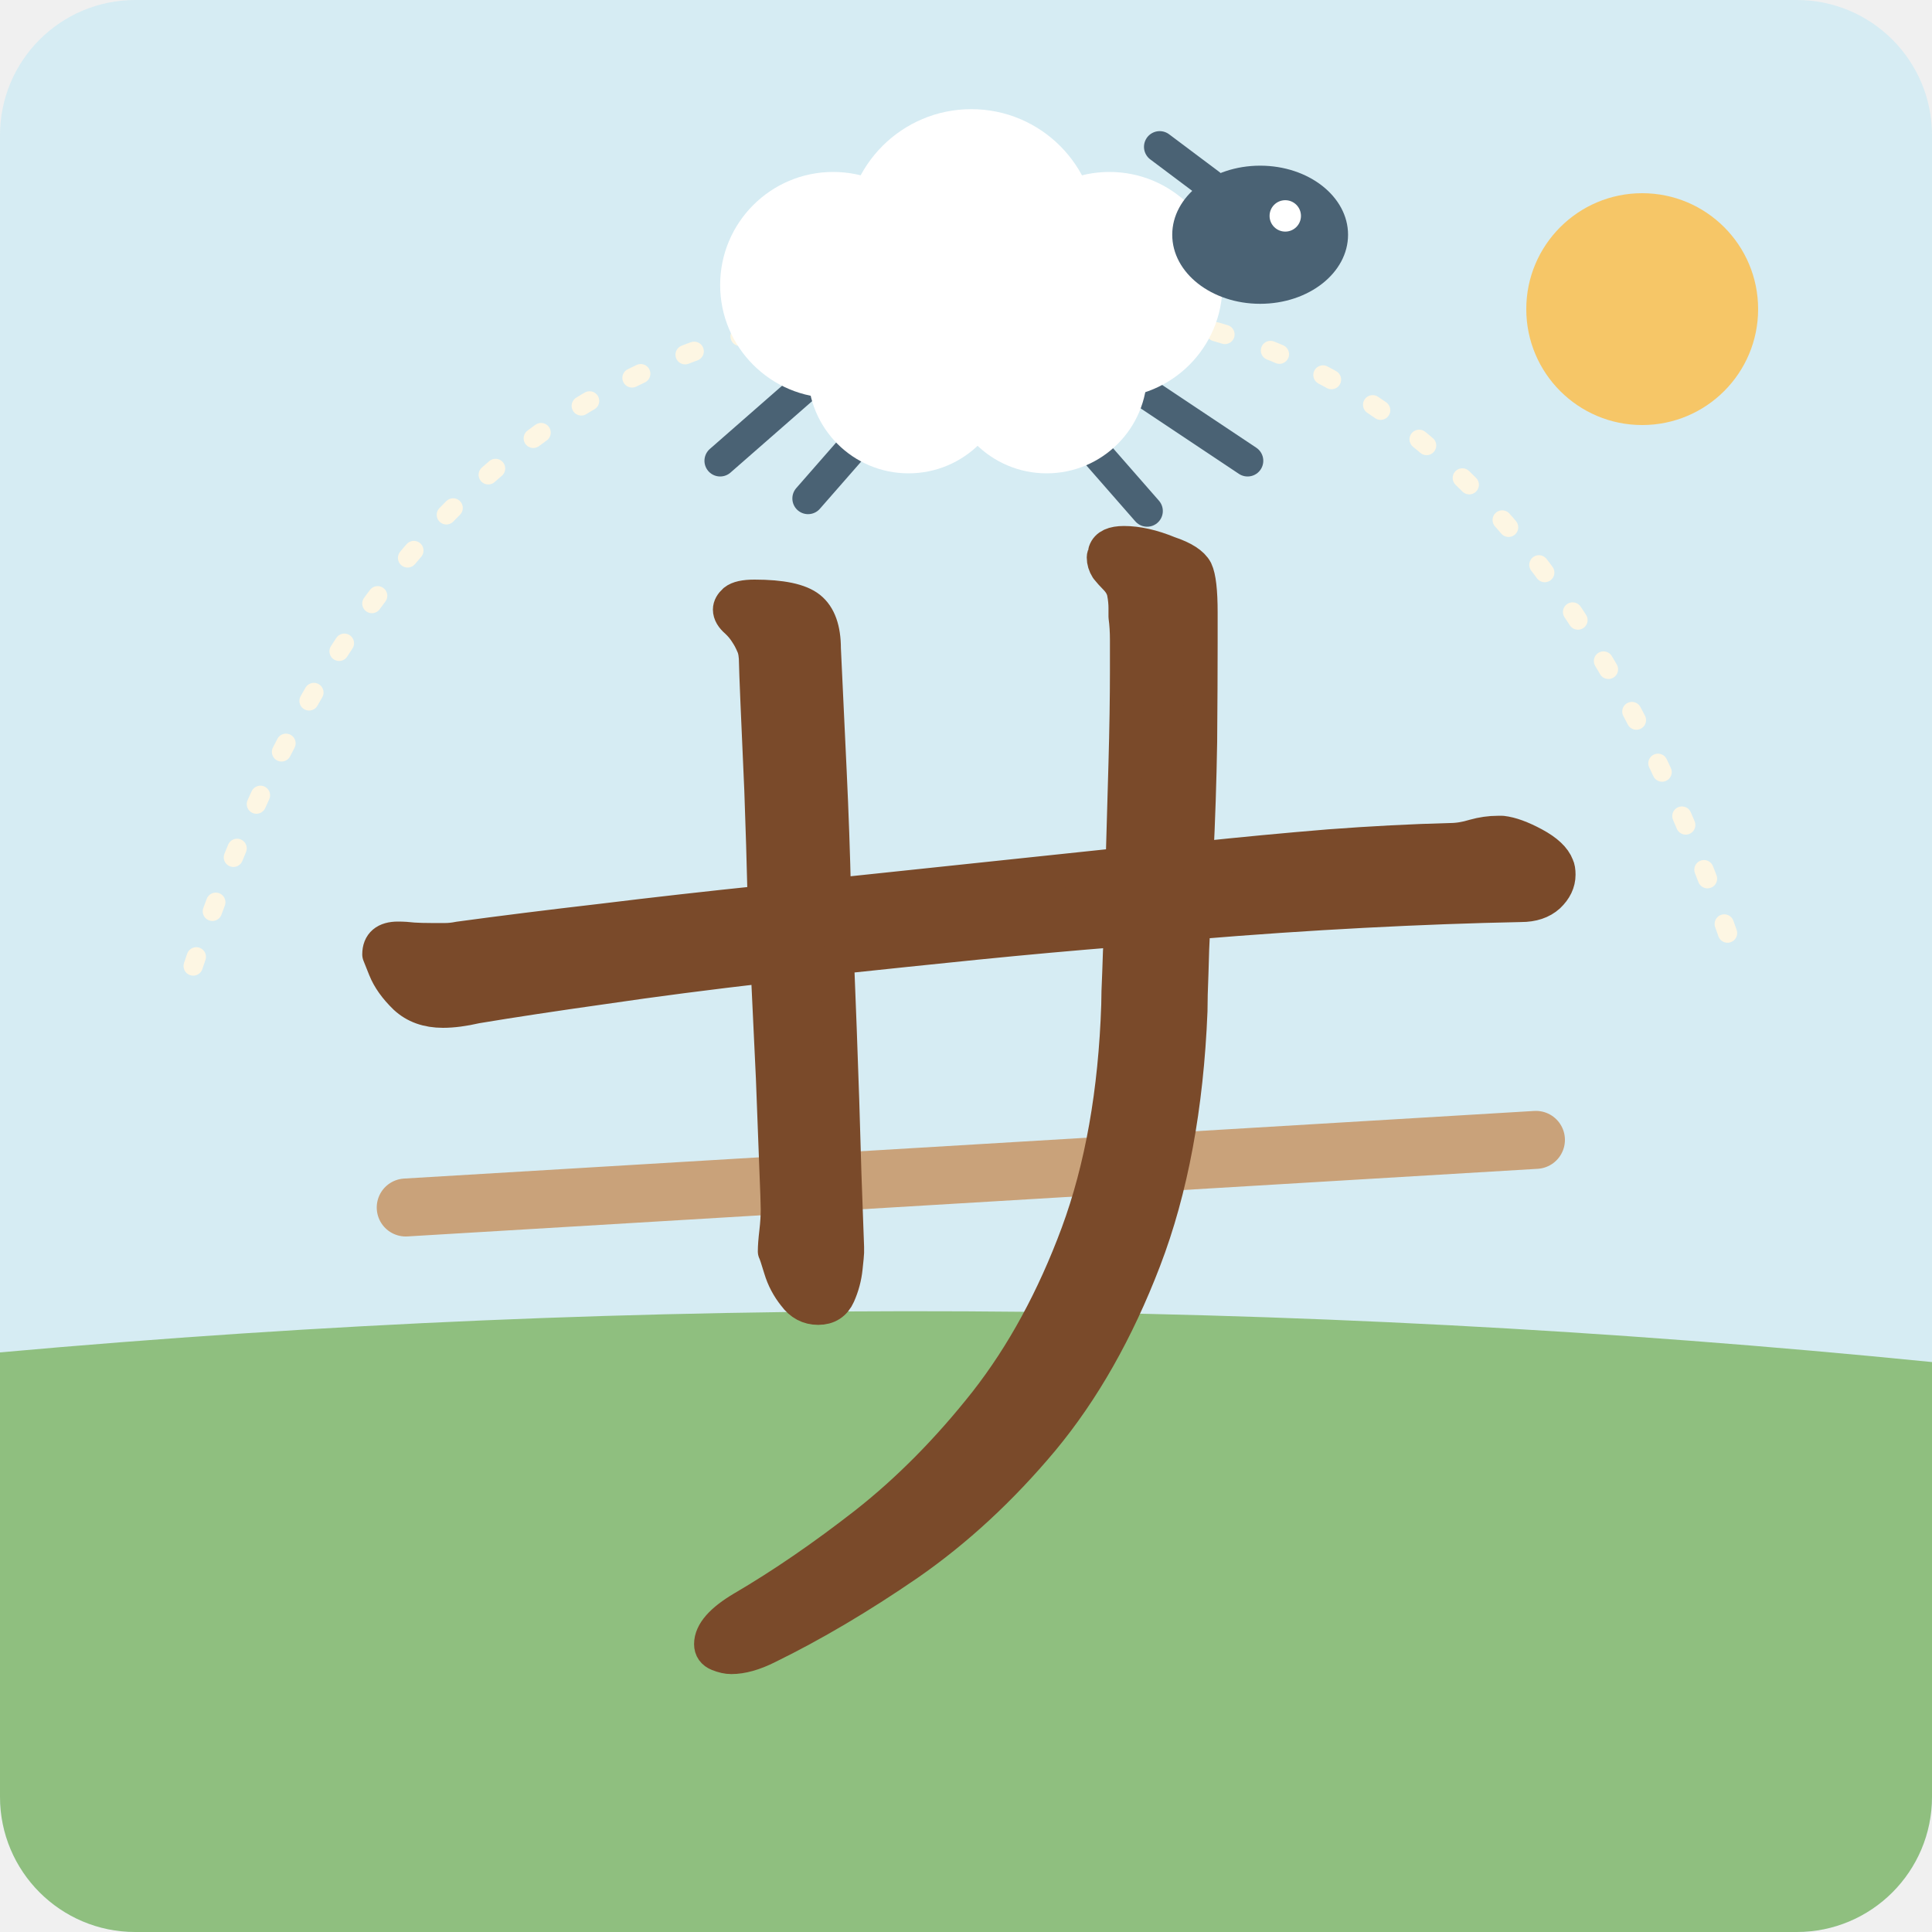
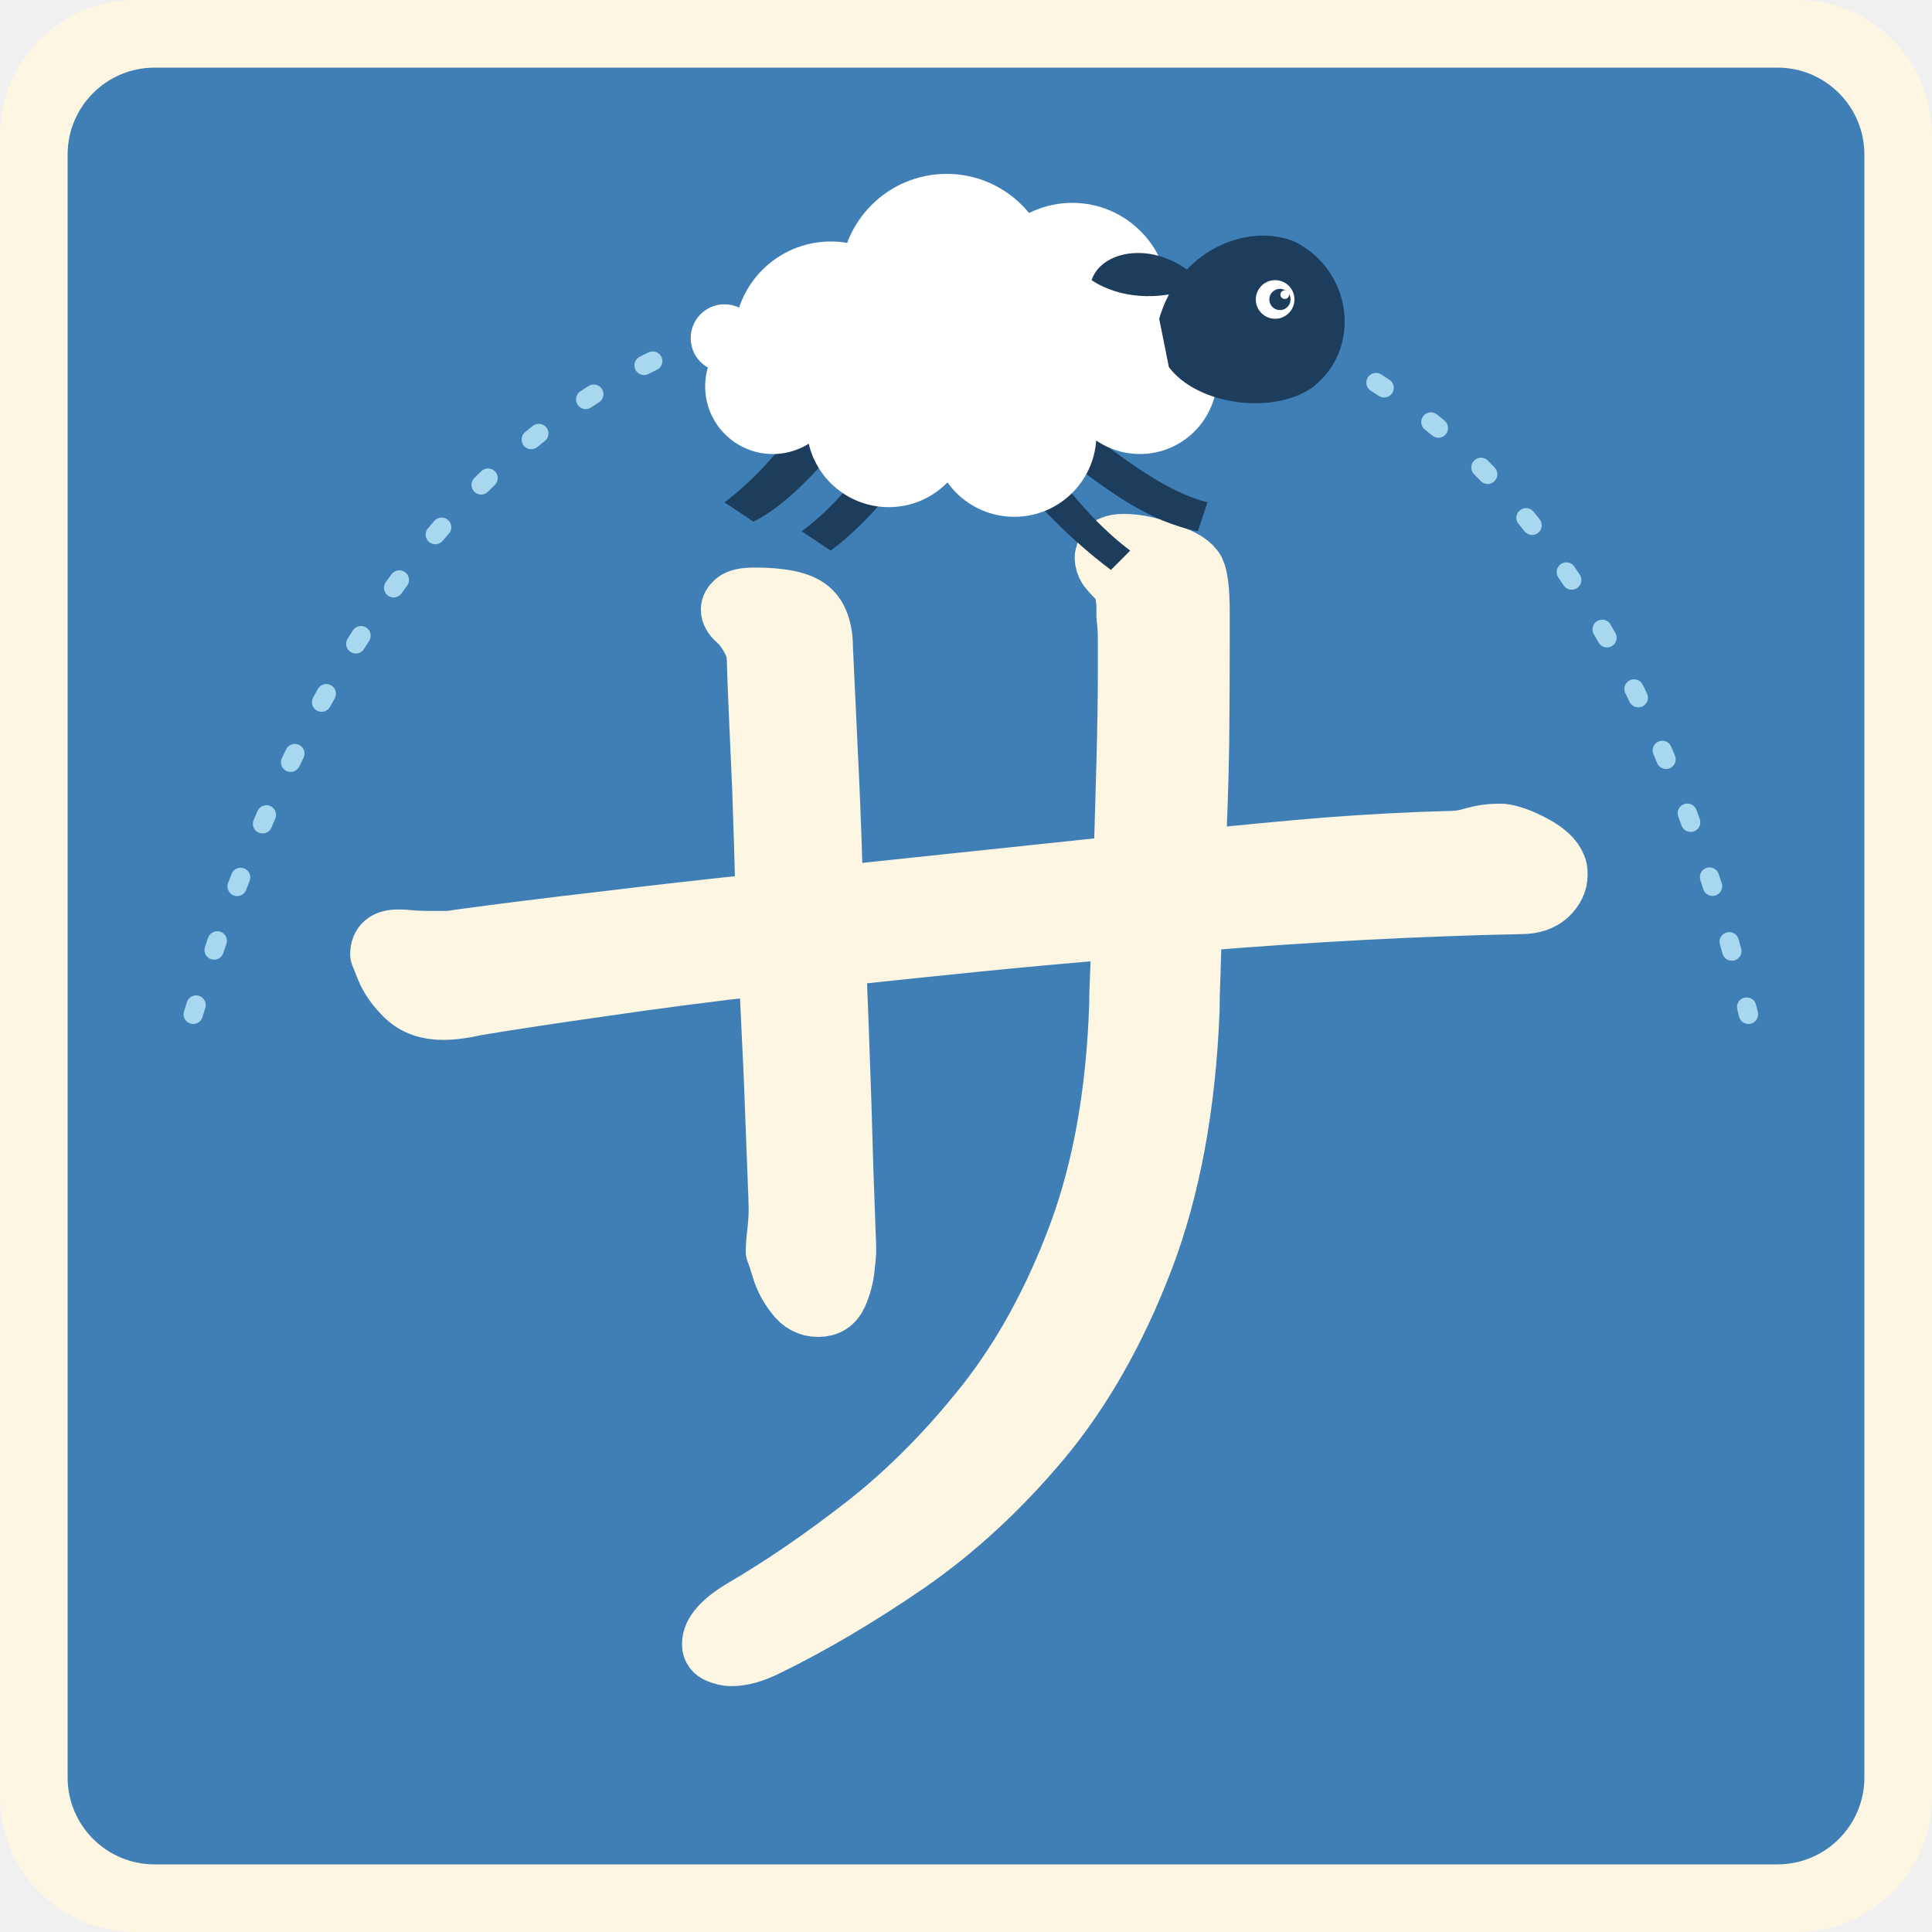
<svg xmlns="http://www.w3.org/2000/svg" viewBox="0 0 400 400">
-   <rect width="400" height="400" rx="28" fill="#d6ecf3" />
-   <circle cx="340" cy="64" r="24" fill="#f6c667" />
-   <path d="M0 280Q200 262 400 282V372A28 28 0 0 1 372 400H28A28 28 0 0 1 0 372Z" fill="#8fbf7f" />
-   <path d="M84 250L318 236" stroke="#c9a27a" stroke-width="12" stroke-linecap="round" />
-   <path d="M40 200Q80 80 170 66M240 66Q320 80 360 200" fill="none" stroke="#fdf6e3" stroke-width="4" stroke-dasharray="2 10" stroke-linecap="round" />
-   <g transform="translate(205 72) scale(1.3) translate(-205 -80)">
-     <g stroke="#4a6274" stroke-width="5" stroke-linecap="round">
-       <path d="M178 84L162 98M190 88L176 104M228 86L246 98M216 90L230 106" />
+   <rect width="400" height="400" rx="28" fill="#fdf6e3" />
+   <defs>
+     <clipPath id="card">
+       <rect x="14" y="14" width="372" height="372" rx="18" />
+     </clipPath>
+   </defs>
+   <rect x="14" y="14" width="372" height="372" rx="18" fill="#3f7fb5" />
+   <g clip-path="url(#card)">
+     <path d="M40 210Q80 80 168 64M246 64Q330 80 362 210" fill="none" stroke="#a8d8f0" stroke-width="4" stroke-dasharray="2 12" stroke-linecap="round" />
+   </g>
+   <path id="glyph" d="M311.0 172.4L310.1 172.4Q307.7 172.4 305.2 173.1Q302.6 173.9 300.2 173.9Q288.5 174.2 275.2 175.2Q261.8 176.3 247.7 177.8Q248.3 165.8 248.5 153.6Q248.6 141.5 248.6 133.1L248.6 126.8Q248.6 120.2 247.6 118.1Q246.5 116.0 242.0 114.5Q236.9 112.4 232.7 112.4Q229.4 112.4 228.8 114.2Q228.8 114.5 228.7 114.8Q228.5 115.1 228.5 115.4Q228.5 116.6 229.2 117.7Q230.0 118.7 230.9 119.6Q232.4 121.1 232.7 122.8Q233.0 124.4 233.0 125.9L233.0 127.7Q233.3 129.8 233.3 132.6Q233.3 135.5 233.3 138.8Q233.3 147.2 233.0 158.0Q232.7 168.8 232.4 179.0L172.7 185.3Q172.4 172.4 171.8 159.8Q171.2 147.2 170.6 134.3Q170.6 128.3 167.6 125.9Q164.6 123.5 156.2 123.5Q153.2 123.5 152.1 124.4Q151.1 125.3 151.1 126.2Q151.1 127.4 152.5 128.6Q153.8 129.8 154.7 131.3Q155.3 132.2 155.9 133.6Q156.5 134.9 156.5 137.3Q156.5 138.2 156.8 145.4Q157.1 152.6 157.6 163.6Q158.0 174.5 158.3 186.8Q140.9 188.6 124.6 190.6Q108.2 192.5 95.0 194.3Q93.5 194.6 92.2 194.6Q90.8 194.6 89.3 194.6Q87.2 194.6 85.6 194.5Q83.9 194.3 82.4 194.3Q78.5 194.3 78.5 197.6Q78.5 197.6 79.7 200.6Q80.9 203.6 83.9 206.5Q86.9 209.3 91.7 209.3Q94.7 209.3 98.6 208.4Q109.4 206.6 125.0 204.4Q140.6 202.1 158.9 200.0Q159.5 212.3 160.0 223.2Q160.4 234.2 160.7 241.6Q161.0 248.9 161.0 250.4Q161.0 252.5 160.7 255.1Q160.4 257.6 160.4 259.1Q160.7 259.7 161.6 262.7Q162.5 265.7 164.5 268.2Q166.4 270.8 169.4 270.8Q172.4 270.8 173.6 268.1Q174.8 265.4 175.1 262.5Q175.4 259.7 175.4 259.4L175.4 258.2Q174.8 242.9 174.4 227.9Q173.9 212.9 173.3 198.2Q187.4 196.7 202.2 195.2Q217.1 193.7 232.1 192.5Q231.8 197.3 231.7 201.5Q231.5 205.7 231.5 208.1Q230.6 235.1 223.1 255.4Q215.6 275.6 204.1 290.3Q192.5 305.0 179.3 315.4Q166.1 325.7 153.8 332.9Q147.2 336.8 147.2 340.4Q147.2 341.9 148.7 342.5Q150.2 343.1 151.4 343.1Q154.7 343.1 158.9 341.0Q173.0 334.1 188.0 323.8Q203.0 313.4 215.8 298.1Q228.5 282.8 236.9 260.9Q245.3 239.0 246.5 209.3Q246.5 206.3 246.7 201.5Q246.8 196.7 247.1 191.0Q265.1 189.5 282.4 188.6Q299.6 187.7 314.9 187.4Q318.5 187.4 320.6 185.5Q322.7 183.5 322.7 181.1Q322.7 179.9 322.4 179.3Q321.5 176.9 317.6 174.8Q313.7 172.7 311.0 172.4Z" fill="#fdf6e3" stroke="#fdf6e3" stroke-width="12" stroke-linejoin="round" />
+   <g clip-path="url(#card)">
+     <g fill="#1d3d5c">
+       <path d="M176 90C170 96 164 104 156 108L150 104C158 98 164 90 168 84Z" />
+       <path d="M192 92C186 100 180 108 172 114L166 110C174 104 180 96 184 88Z" />
+       <path d="M226 90C234 96 242 102 250 104L248 110C238 108 230 102 222 96Z" />
+       <path d="M214 92C220 100 226 108 234 114L230 118C222 112 214 104 208 96Z" />
    </g>
    <g fill="#ffffff">
-       <circle cx="180" cy="70" r="18" />
-       <circle cx="202" cy="62" r="20" />
-       <circle cx="224" cy="70" r="18" />
-       <circle cx="192" cy="84" r="16" />
-       <circle cx="214" cy="84" r="16" />
+       <circle cx="172" cy="70" r="20" />
+       <circle cx="196" cy="58" r="22" />
+       <circle cx="222" cy="62" r="20" />
+       <circle cx="236" cy="78" r="16" />
+       <circle cx="184" cy="88" r="17" />
+       <circle cx="210" cy="90" r="17" />
+       <circle cx="160" cy="80" r="14" />
    </g>
-     <ellipse cx="248" cy="62" rx="14" ry="11" fill="#4a6274" />
-     <circle cx="252" cy="59" r="2.5" fill="#ffffff" />
-     <path d="M240 54l-8-6" stroke="#4a6274" stroke-width="5" stroke-linecap="round" />
+     <path d="M240 66C244 52 258 46 268 50C280 56 282 72 272 80C264 86 248 84 242 76Z" fill="#1d3d5c" />
+     <path d="M246 56C238 50 228 52 226 58C232 62 240 62 246 60Z" fill="#1d3d5c" />
+     <circle cx="264" cy="62" r="4" fill="#ffffff" />
+     <circle cx="265" cy="62" r="2.2" fill="#1d3d5c" />
+     <circle cx="266" cy="61" r="0.9" fill="#ffffff" />
+     <circle cx="150" cy="70" r="7" fill="#ffffff" />
  </g>
-   <path id="glyph" d="M311.0 172.4L310.1 172.4Q307.7 172.4 305.2 173.1Q302.6 173.9 300.2 173.9Q288.5 174.2 275.2 175.2Q261.8 176.3 247.7 177.8Q248.3 165.8 248.5 153.6Q248.6 141.5 248.6 133.1L248.6 126.8Q248.6 120.2 247.6 118.1Q246.5 116.0 242.0 114.5Q236.9 112.4 232.7 112.4Q229.4 112.4 228.8 114.2Q228.8 114.5 228.7 114.8Q228.5 115.1 228.5 115.4Q228.5 116.6 229.2 117.7Q230.0 118.7 230.9 119.6Q232.4 121.1 232.7 122.8Q233.0 124.4 233.0 125.9L233.0 127.7Q233.3 129.8 233.3 132.6Q233.3 135.5 233.3 138.8Q233.3 147.2 233.0 158.0Q232.7 168.8 232.4 179.0L172.7 185.3Q172.4 172.4 171.8 159.8Q171.2 147.2 170.6 134.3Q170.6 128.3 167.6 125.9Q164.6 123.5 156.2 123.5Q153.2 123.5 152.1 124.4Q151.1 125.3 151.1 126.2Q151.1 127.4 152.5 128.6Q153.8 129.8 154.7 131.3Q155.3 132.2 155.9 133.6Q156.5 134.9 156.5 137.3Q156.5 138.2 156.8 145.4Q157.1 152.6 157.6 163.6Q158.0 174.5 158.3 186.8Q140.9 188.6 124.6 190.6Q108.2 192.5 95.0 194.3Q93.5 194.6 92.2 194.6Q90.8 194.6 89.3 194.6Q87.2 194.6 85.6 194.5Q83.9 194.3 82.4 194.3Q78.5 194.3 78.5 197.6Q78.5 197.6 79.7 200.6Q80.9 203.6 83.9 206.5Q86.9 209.3 91.7 209.3Q94.7 209.3 98.6 208.4Q109.4 206.6 125.0 204.4Q140.6 202.1 158.9 200.0Q159.5 212.3 160.0 223.2Q160.4 234.2 160.7 241.6Q161.0 248.9 161.0 250.4Q161.0 252.5 160.7 255.1Q160.4 257.6 160.4 259.1Q160.7 259.7 161.6 262.7Q162.5 265.7 164.5 268.2Q166.4 270.8 169.4 270.8Q172.4 270.8 173.6 268.1Q174.8 265.4 175.1 262.5Q175.4 259.7 175.4 259.4L175.4 258.2Q174.8 242.9 174.4 227.9Q173.9 212.9 173.3 198.2Q187.4 196.7 202.2 195.2Q217.1 193.7 232.1 192.5Q231.8 197.3 231.7 201.5Q231.5 205.7 231.5 208.1Q230.6 235.1 223.1 255.4Q215.6 275.6 204.1 290.3Q192.5 305.0 179.3 315.4Q166.1 325.7 153.8 332.9Q147.2 336.8 147.2 340.4Q147.2 341.9 148.7 342.5Q150.2 343.1 151.4 343.1Q154.7 343.1 158.9 341.0Q173.0 334.1 188.0 323.8Q203.0 313.4 215.8 298.1Q228.5 282.8 236.9 260.9Q245.3 239.0 246.5 209.3Q246.5 206.3 246.7 201.5Q246.8 196.7 247.1 191.0Q265.1 189.5 282.4 188.6Q299.6 187.7 314.9 187.4Q318.5 187.4 320.6 185.5Q322.7 183.5 322.7 181.1Q322.7 179.9 322.4 179.3Q321.5 176.9 317.6 174.8Q313.7 172.7 311.0 172.4Z" fill="#7a4a2a" stroke="#7a4a2a" stroke-width="7" stroke-linejoin="round" />
</svg>
